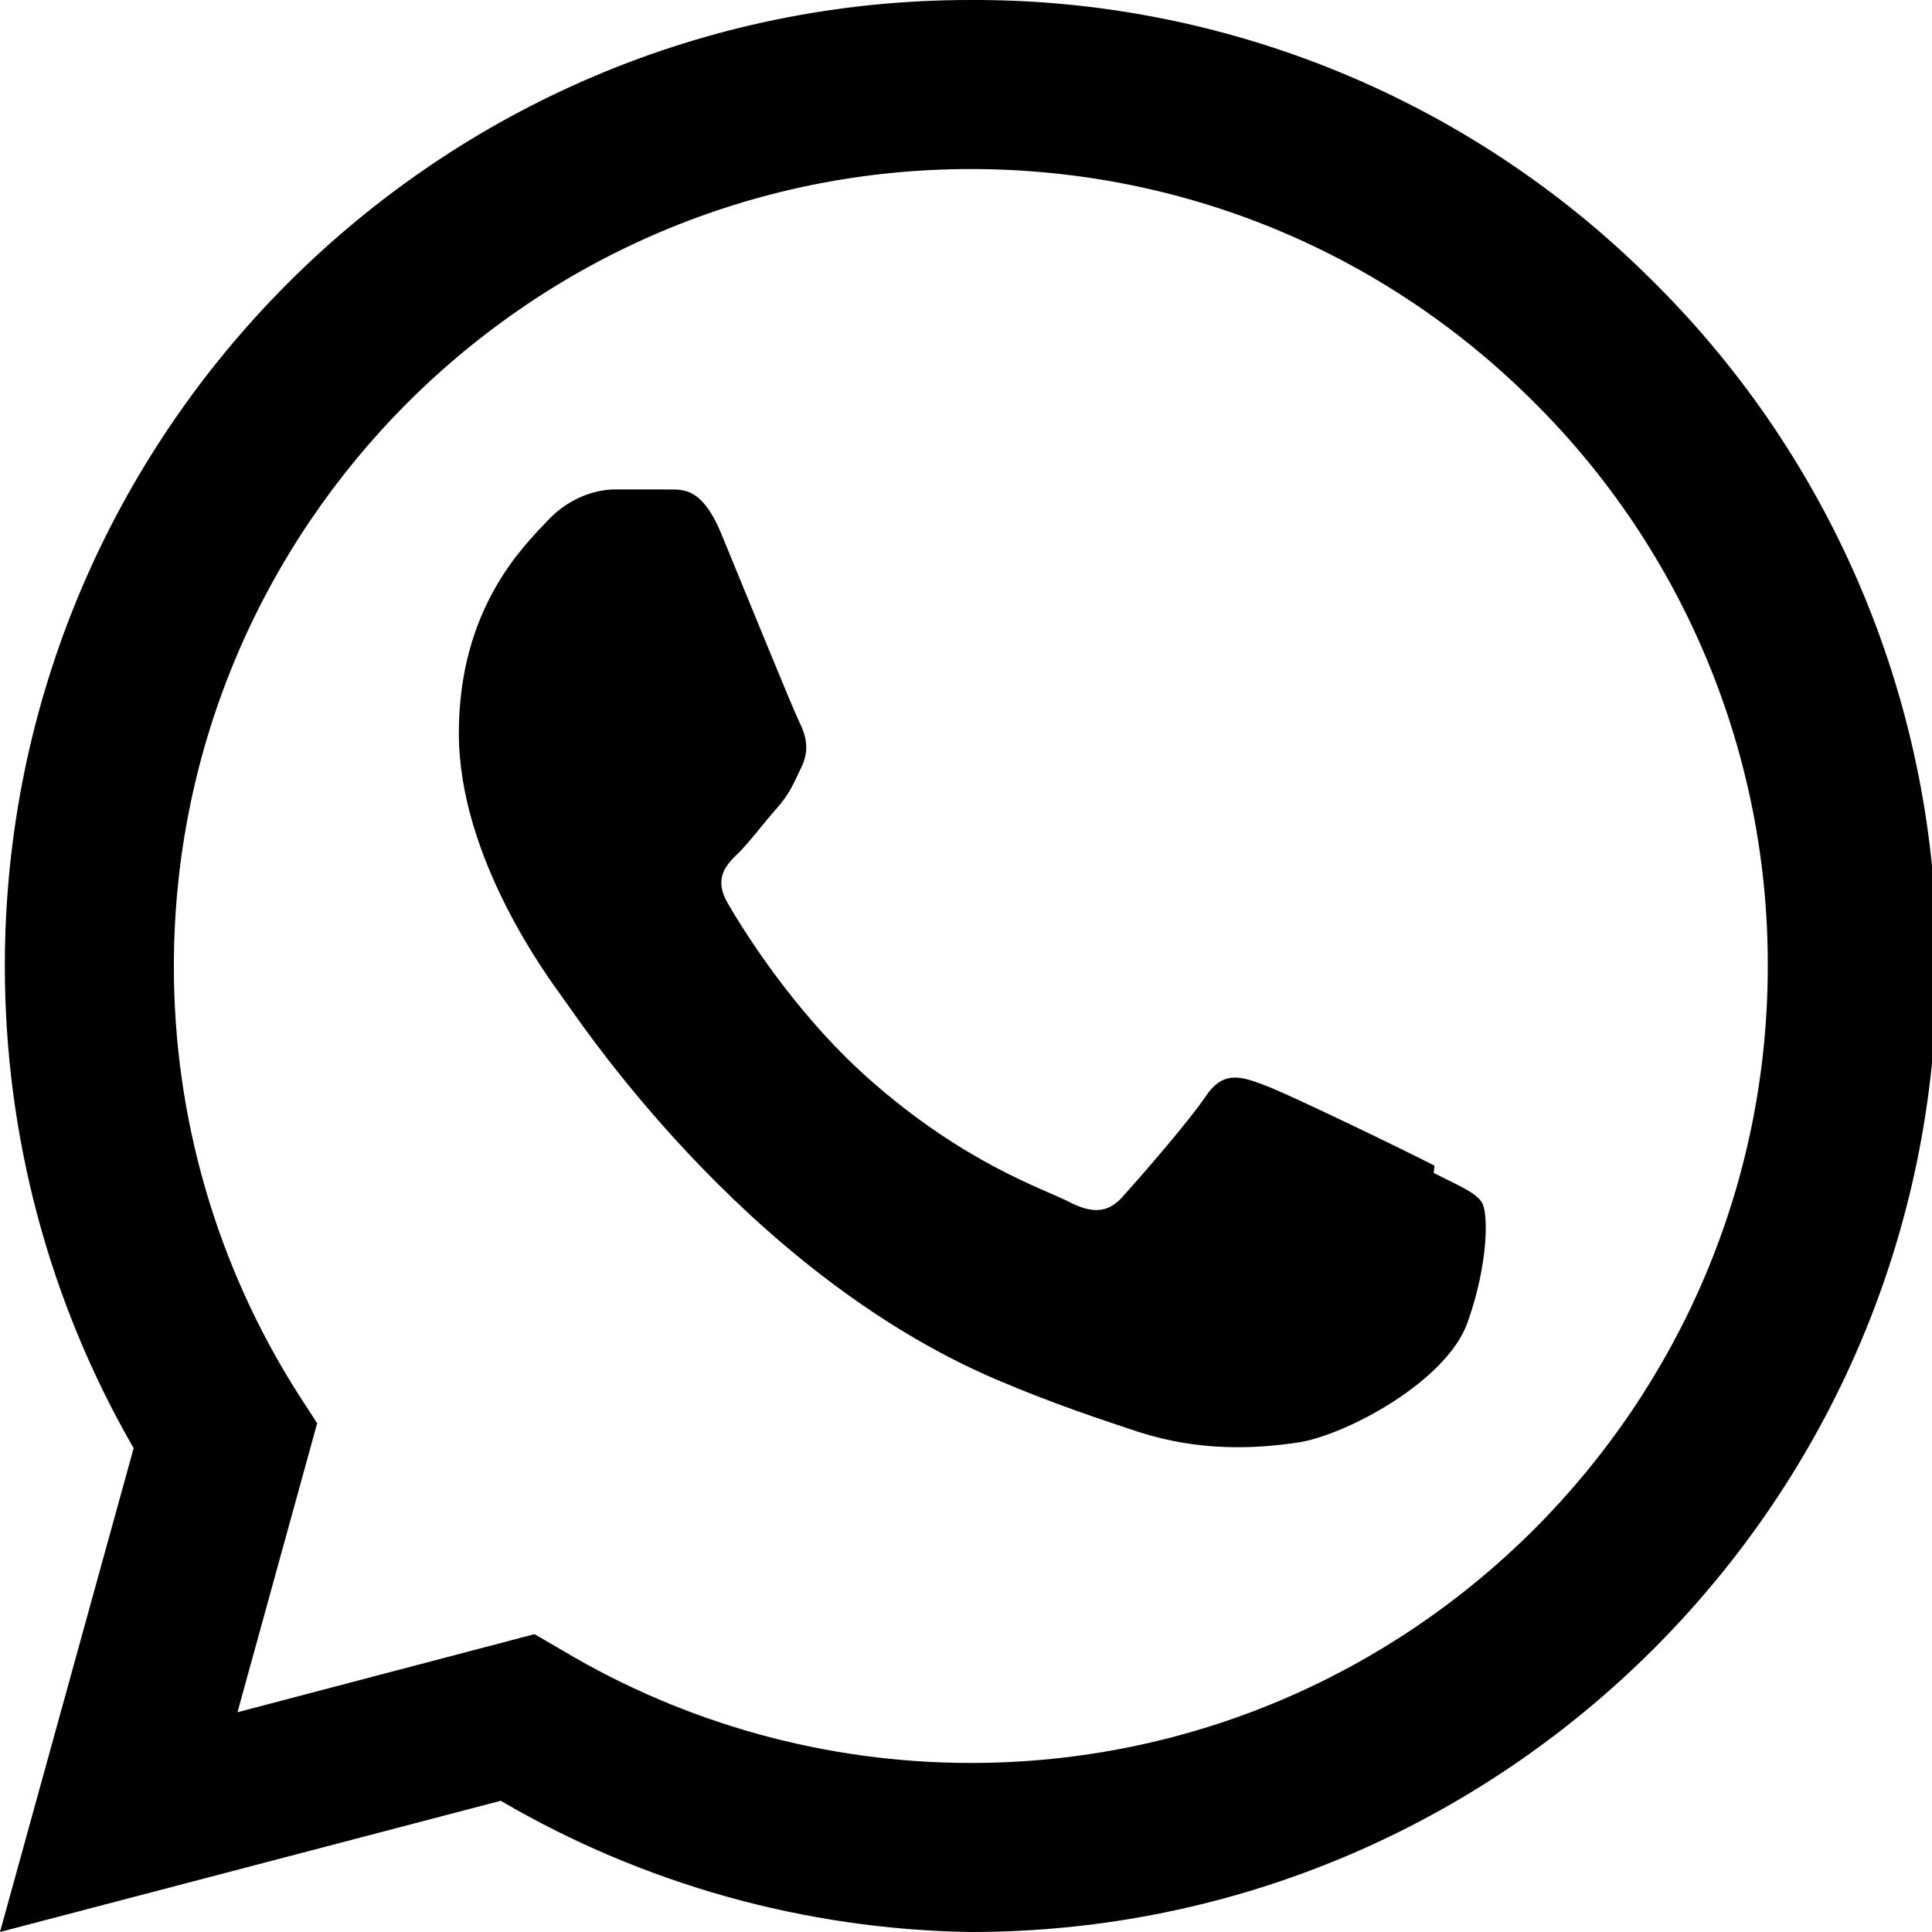
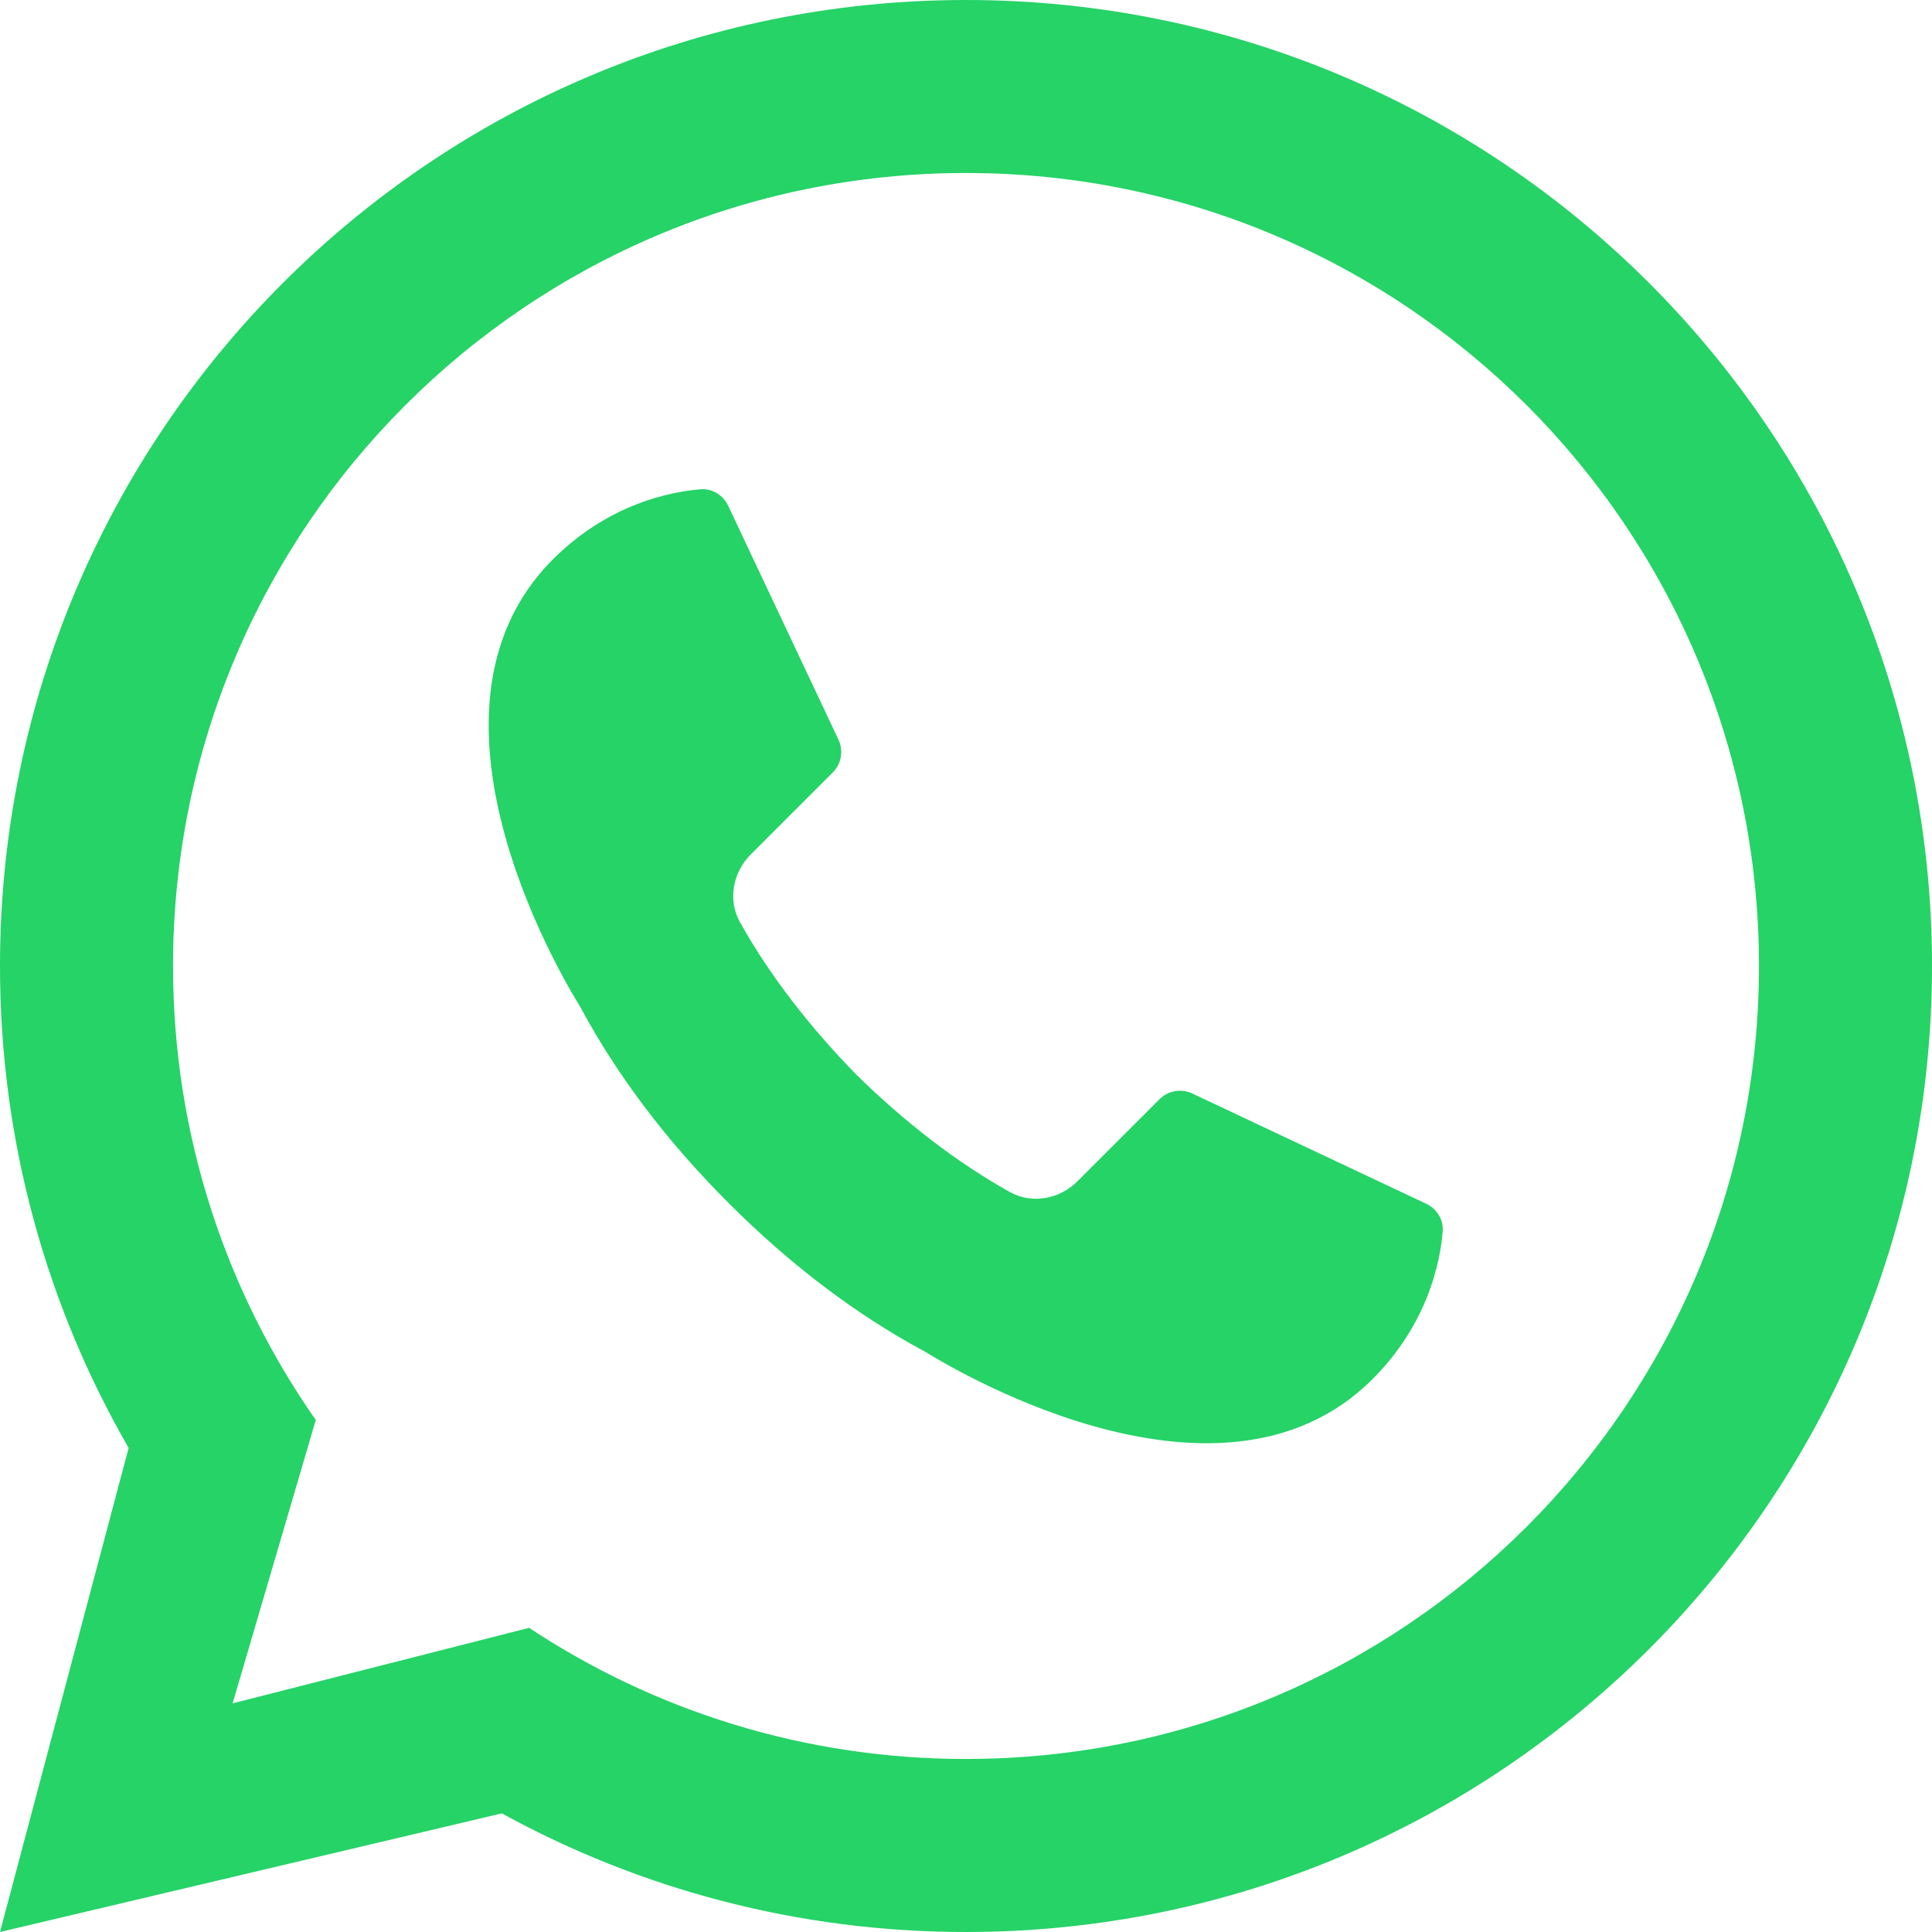
- <svg xmlns="http://www.w3.org/2000/svg" viewBox="0 0 24 24" aria-hidden="true">
-   <path fill="#000" d="M20.52 3.48A11.9 11.9 0 0 0 12.05 0C5.44 0 .06 5.38.06 12c0 2.11.55 4.17 1.6 5.99L0 24l6.22-1.63A11.92 11.92 0 0 0 12.05 24h.01c6.62 0 12-5.38 12-12a11.9 11.9 0 0 0-3.54-8.52ZM12.06 21.9h-.01a9.9 9.9 0 0 1-5.05-1.39l-.36-.21-3.69.97.99-3.59-.24-.37A9.88 9.88 0 0 1 2.16 12c0-5.46 4.44-9.9 9.9-9.9 2.64 0 5.13 1.03 7 2.9a9.84 9.84 0 0 1 2.9 7c0 5.46-4.44 9.9-9.9 9.9Zm5.76-7.42c-.31-.16-1.85-.91-2.14-1.01-.29-.11-.5-.16-.71.16-.21.31-.82 1.01-1.01 1.22-.18.21-.37.24-.68.08-.31-.16-1.31-.48-2.5-1.54-.93-.83-1.56-1.86-1.74-2.17-.18-.31-.02-.48.14-.63.14-.14.31-.37.47-.55.16-.18.21-.31.31-.52.1-.21.05-.39-.03-.55-.08-.16-.71-1.71-.97-2.34-.26-.63-.52-.54-.71-.55h-.61c-.21 0-.55.08-.84.39-.29.31-1.1 1.08-1.1 2.64 0 1.56 1.13 3.06 1.28 3.27.16.21 2.22 3.39 5.38 4.75.75.32 1.34.51 1.79.66.75.24 1.43.21 1.97.13.6-.09 1.85-.76 2.11-1.49.26-.73.26-1.36.18-1.49-.08-.13-.29-.21-.6-.37Z" />
+ <svg xmlns="http://www.w3.org/2000/svg" width="23" height="23" viewBox="0 0 720 720">
+   <defs>
+     <style>
+       .cls-1 {
+         fill: #25d366;
+       }
+     </style>
+   </defs>
+   <path class="cls-1" d="M360,0C161.18,0,0,161.18,0,360c0,65.41,17.45,126.75,47.94,179.61L0,720l187.02-44.21c51.34,28.18,110.28,44.21,172.98,44.21,198.82,0,360-161.18,360-360S558.82,0,360,0ZM360,655.52c-60.17,0-116.13-17.98-162.82-48.87l-110.49,28.14,30.99-105.61c-33.53-47.93-53.2-106.26-53.2-169.19,0-163.21,132.31-295.52,295.52-295.52s295.52,132.31,295.52,295.52-132.31,295.52-295.52,295.52Z" />
+   <path class="cls-1" d="M444.35,407.52l87.1,41.06c4,1.88,6.56,5.94,6.2,10.34-.94,11.46-5.54,34.43-26.13,55.02-58.12,58.12-162.49-7.64-166.74-10.18-25.67-13.79-50.06-32.24-73.19-55.36-23.12-23.12-41.58-47.52-55.37-73.19-2.55-4.24-68.31-108.61-10.18-166.74,20.59-20.59,43.56-25.19,55.02-26.13,4.41-.36,8.46,2.2,10.34,6.2l41.07,87.1c1.94,4.12,1.09,9.02-2.13,12.24l-30.61,30.61c-6.62,6.62-8.56,16.93-4,25.11,11.17,20.03,26.19,39.32,43.59,57.07,17.75,17.4,37.04,32.43,57.07,43.59,8.18,4.56,18.48,2.62,25.11-4l30.61-30.61c3.22-3.22,8.12-4.08,12.24-2.13Z" />
</svg>
